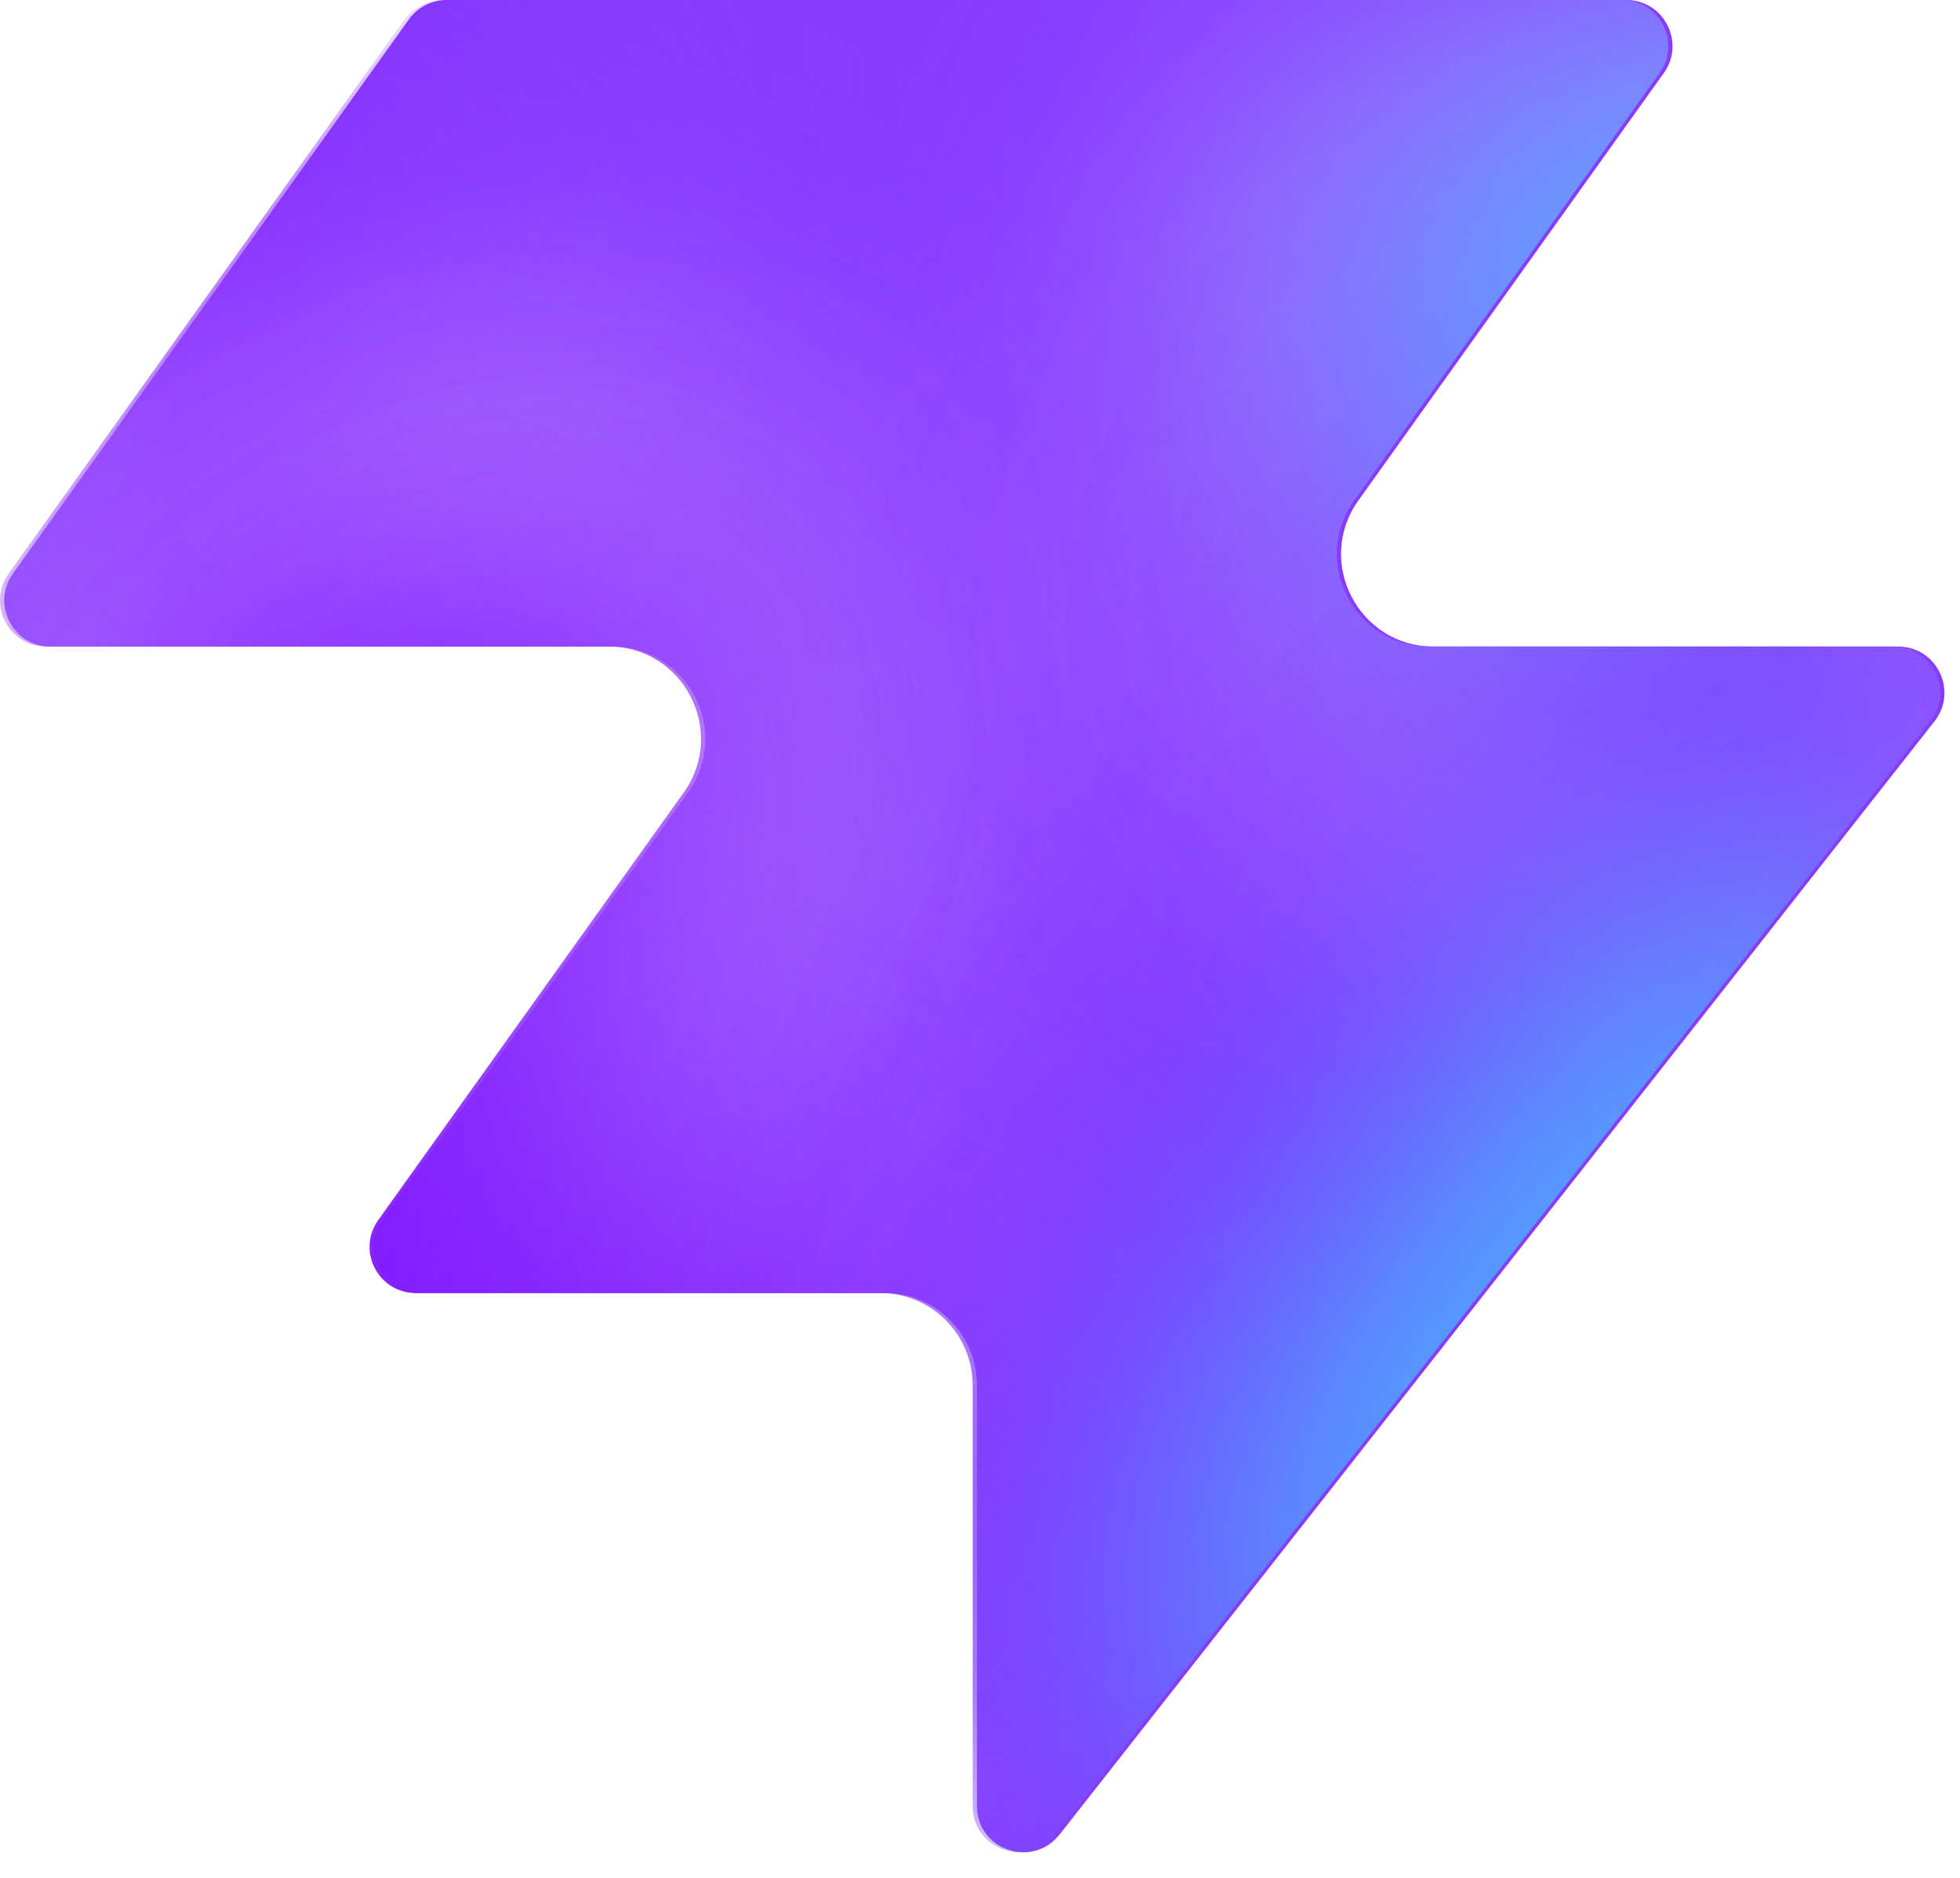
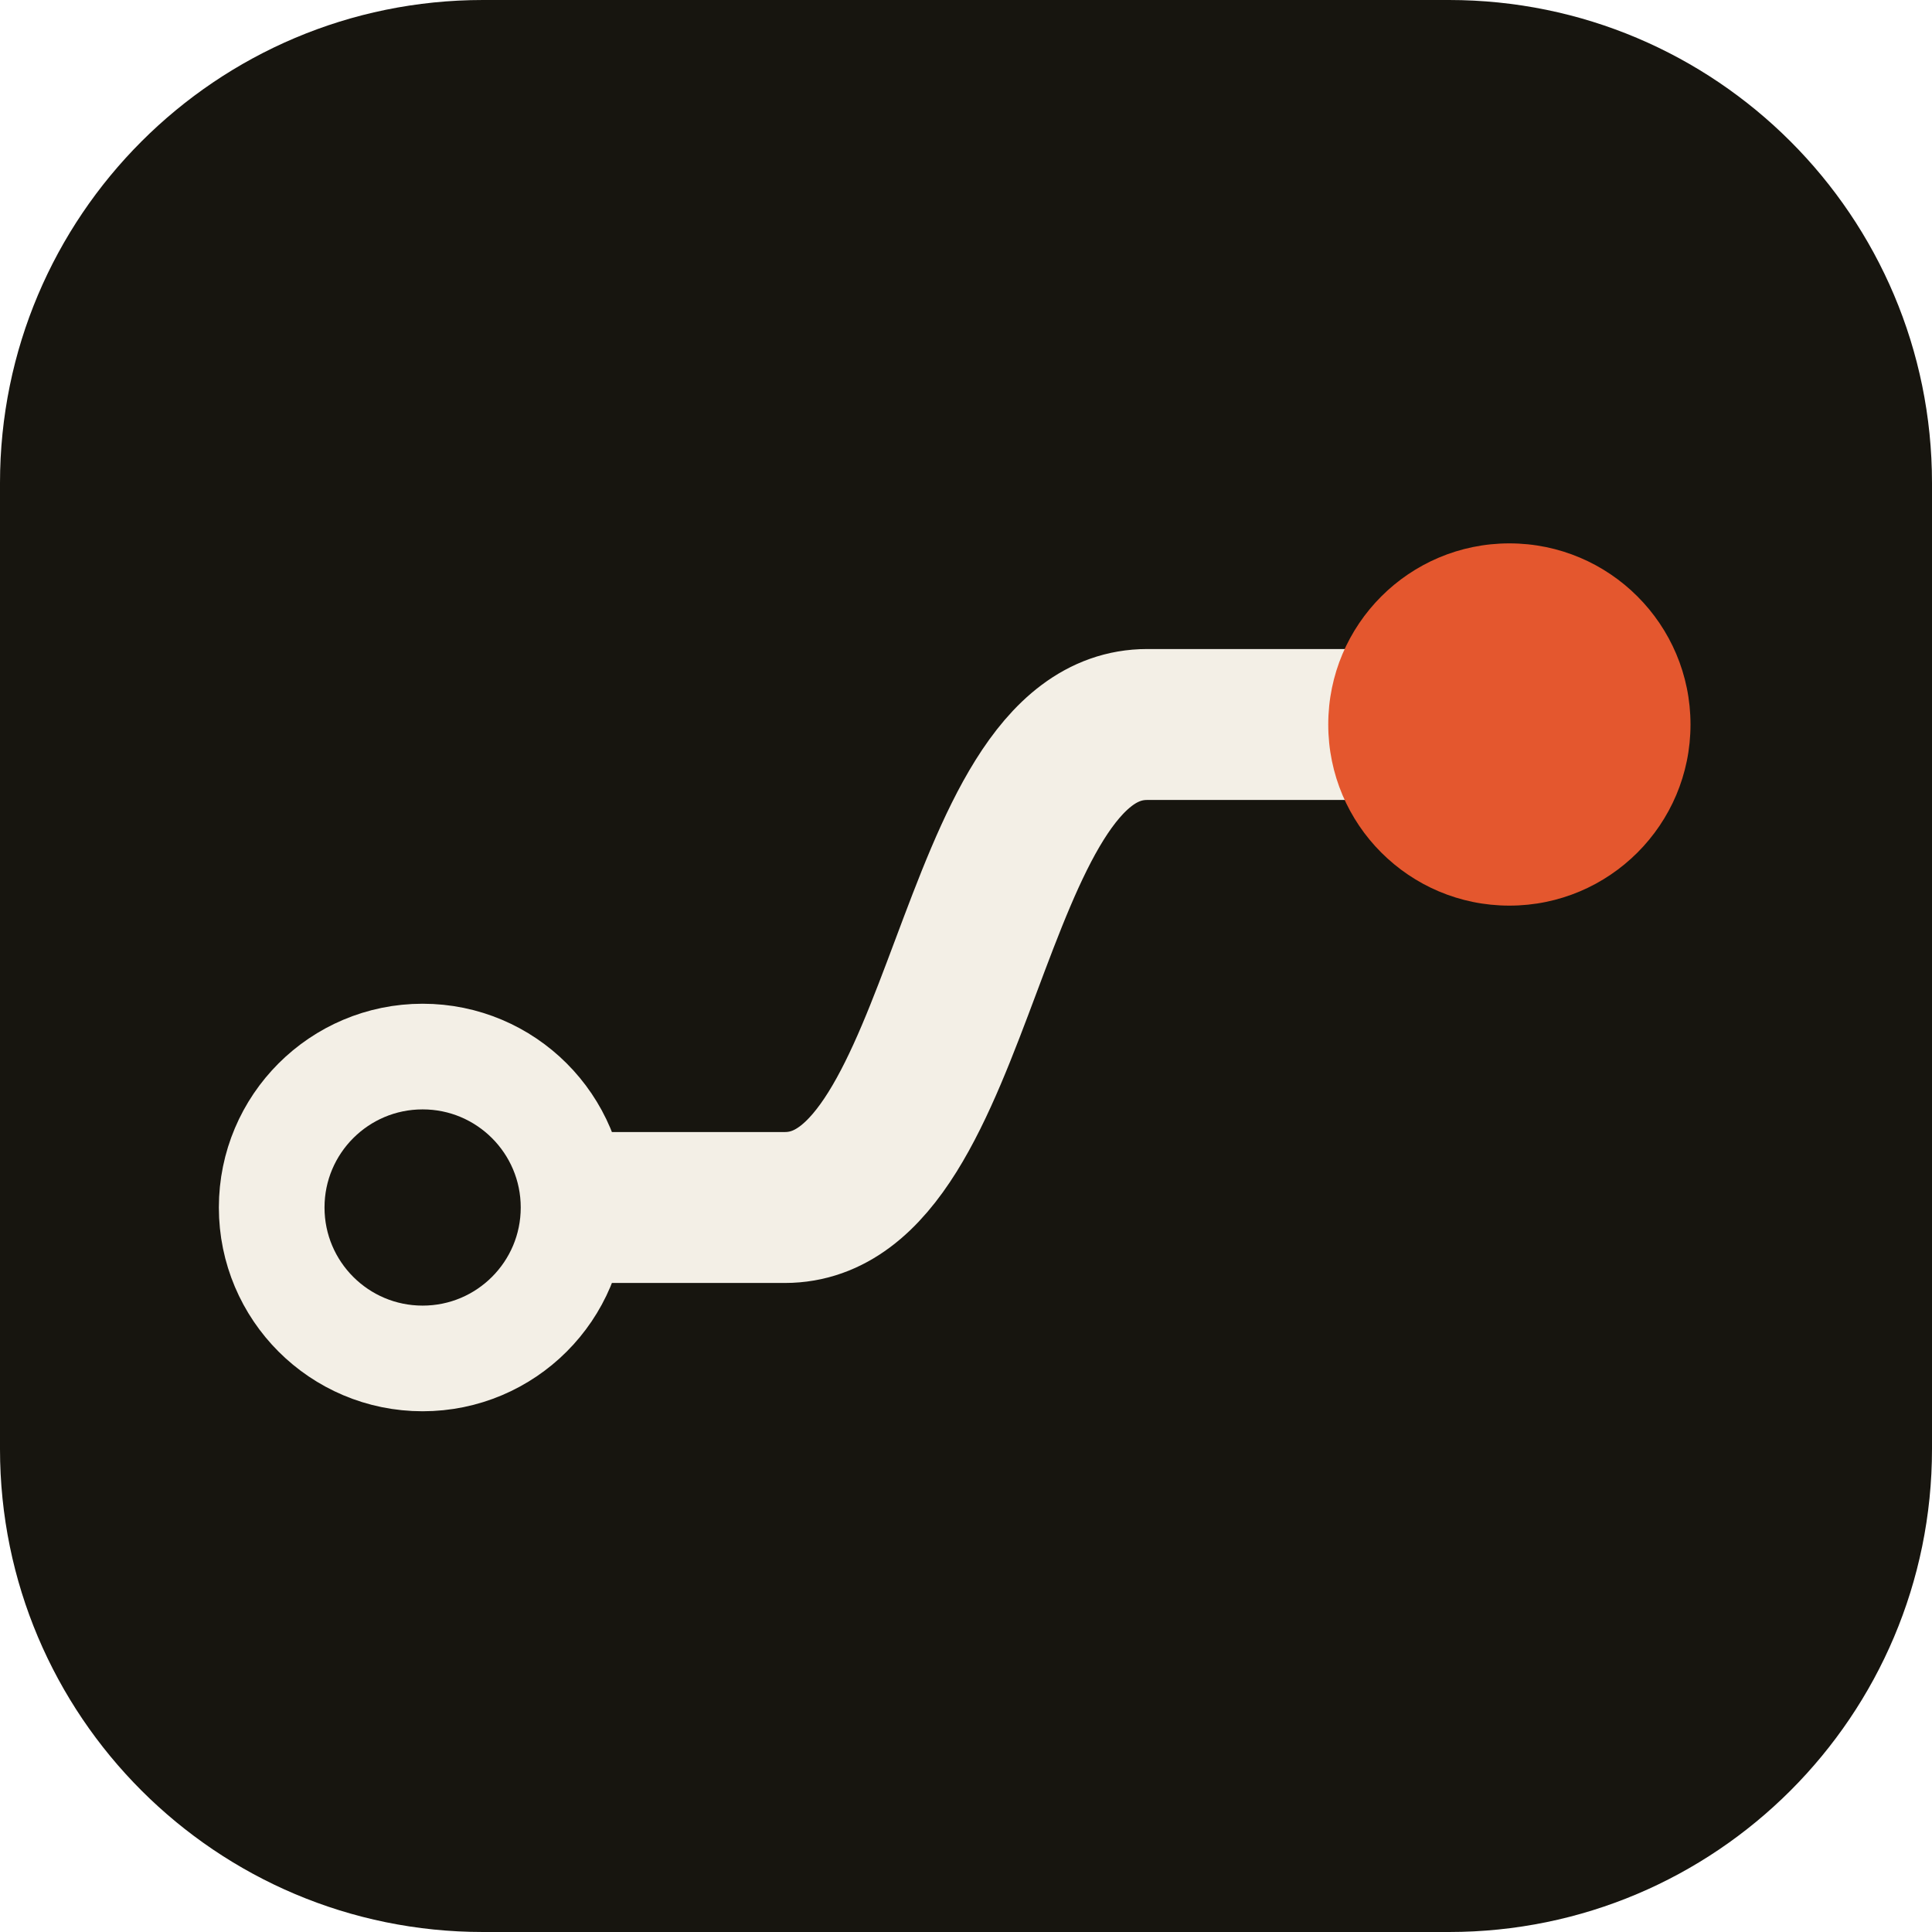
- <svg xmlns="http://www.w3.org/2000/svg" width="48" height="46" fill="none" viewBox="0 0 48 46">
-   <path fill="#863bff" d="M25.946 44.938c-.664.845-2.021.375-2.021-.698V33.937a2.26 2.26 0 0 0-2.262-2.262H10.287c-.92 0-1.456-1.04-.92-1.788l7.48-10.471c1.07-1.497 0-3.578-1.842-3.578H1.237c-.92 0-1.456-1.04-.92-1.788L10.013.474c.214-.297.556-.474.92-.474h28.894c.92 0 1.456 1.04.92 1.788l-7.48 10.471c-1.07 1.498 0 3.579 1.842 3.579h11.377c.943 0 1.473 1.088.89 1.83L25.947 44.94z" style="fill:#863bff;fill:color(display-p3 .525 .23 1);fill-opacity:1" />
-   <mask id="a" width="48" height="46" x="0" y="0" maskUnits="userSpaceOnUse" style="mask-type:alpha">
-     <path fill="#000" d="M25.842 44.938c-.664.844-2.021.375-2.021-.698V33.937a2.26 2.26 0 0 0-2.262-2.262H10.183c-.92 0-1.456-1.04-.92-1.788l7.48-10.471c1.07-1.498 0-3.579-1.842-3.579H1.133c-.92 0-1.456-1.04-.92-1.787L9.91.473c.214-.297.556-.474.92-.474h28.894c.92 0 1.456 1.04.92 1.788l-7.48 10.471c-1.07 1.498 0 3.578 1.842 3.578h11.377c.943 0 1.473 1.088.89 1.832L25.843 44.94z" style="fill:#000;fill-opacity:1" />
-   </mask>
-   <g mask="url(#a)">
-     <g filter="url(#b)">
-       <ellipse cx="5.508" cy="14.704" fill="#ede6ff" rx="5.508" ry="14.704" style="fill:#ede6ff;fill:color(display-p3 .927 .903 1);fill-opacity:1" transform="matrix(.00324 1 1 -.00324 -4.47 31.516)" />
-     </g>
-     <g filter="url(#c)">
-       <ellipse cx="10.399" cy="29.851" fill="#ede6ff" rx="10.399" ry="29.851" style="fill:#ede6ff;fill:color(display-p3 .927 .903 1);fill-opacity:1" transform="matrix(.00324 1 1 -.00324 -39.328 7.883)" />
-     </g>
-     <g filter="url(#d)">
-       <ellipse cx="5.508" cy="30.487" fill="#7e14ff" rx="5.508" ry="30.487" style="fill:#7e14ff;fill:color(display-p3 .492 .077 1);fill-opacity:1" transform="rotate(89.814 -25.913 -14.639)scale(1 -1)" />
-     </g>
-     <g filter="url(#e)">
-       <ellipse cx="5.508" cy="30.599" fill="#7e14ff" rx="5.508" ry="30.599" style="fill:#7e14ff;fill:color(display-p3 .492 .077 1);fill-opacity:1" transform="rotate(89.814 -32.644 -3.334)scale(1 -1)" />
-     </g>
-     <g filter="url(#f)">
-       <ellipse cx="5.508" cy="30.599" fill="#7e14ff" rx="5.508" ry="30.599" style="fill:#7e14ff;fill:color(display-p3 .492 .077 1);fill-opacity:1" transform="matrix(.00324 1 1 -.00324 -34.34 30.47)" />
-     </g>
-     <g filter="url(#g)">
-       <ellipse cx="14.072" cy="22.078" fill="#ede6ff" rx="14.072" ry="22.078" style="fill:#ede6ff;fill:color(display-p3 .927 .903 1);fill-opacity:1" transform="rotate(93.35 24.506 48.493)scale(-1 1)" />
-     </g>
-     <g filter="url(#h)">
-       <ellipse cx="3.47" cy="21.501" fill="#7e14ff" rx="3.47" ry="21.501" style="fill:#7e14ff;fill:color(display-p3 .492 .077 1);fill-opacity:1" transform="rotate(89.009 28.708 47.59)scale(-1 1)" />
-     </g>
-     <g filter="url(#i)">
-       <ellipse cx="3.47" cy="21.501" fill="#7e14ff" rx="3.47" ry="21.501" style="fill:#7e14ff;fill:color(display-p3 .492 .077 1);fill-opacity:1" transform="rotate(89.009 28.708 47.59)scale(-1 1)" />
-     </g>
-     <g filter="url(#j)">
-       <ellipse cx=".387" cy="8.972" fill="#7e14ff" rx="4.407" ry="29.108" style="fill:#7e14ff;fill:color(display-p3 .492 .077 1);fill-opacity:1" transform="rotate(39.51 .387 8.972)" />
-     </g>
-     <g filter="url(#k)">
-       <ellipse cx="47.523" cy="-6.092" fill="#7e14ff" rx="4.407" ry="29.108" style="fill:#7e14ff;fill:color(display-p3 .492 .077 1);fill-opacity:1" transform="rotate(37.892 47.523 -6.092)" />
-     </g>
-     <g filter="url(#l)">
-       <ellipse cx="41.412" cy="6.333" fill="#47bfff" rx="5.971" ry="9.665" style="fill:#47bfff;fill:color(display-p3 .28 .748 1);fill-opacity:1" transform="rotate(37.892 41.412 6.333)" />
-     </g>
-     <g filter="url(#m)">
-       <ellipse cx="-1.879" cy="38.332" fill="#7e14ff" rx="4.407" ry="29.108" style="fill:#7e14ff;fill:color(display-p3 .492 .077 1);fill-opacity:1" transform="rotate(37.892 -1.88 38.332)" />
-     </g>
-     <g filter="url(#n)">
-       <ellipse cx="-1.879" cy="38.332" fill="#7e14ff" rx="4.407" ry="29.108" style="fill:#7e14ff;fill:color(display-p3 .492 .077 1);fill-opacity:1" transform="rotate(37.892 -1.88 38.332)" />
-     </g>
-     <g filter="url(#o)">
-       <ellipse cx="35.651" cy="29.907" fill="#7e14ff" rx="4.407" ry="29.108" style="fill:#7e14ff;fill:color(display-p3 .492 .077 1);fill-opacity:1" transform="rotate(37.892 35.651 29.907)" />
-     </g>
-     <g filter="url(#p)">
-       <ellipse cx="38.418" cy="32.4" fill="#47bfff" rx="5.971" ry="15.297" style="fill:#47bfff;fill:color(display-p3 .28 .748 1);fill-opacity:1" transform="rotate(37.892 38.418 32.4)" />
-     </g>
-   </g>
-   <defs>
-     <filter id="b" width="60.045" height="41.654" x="-19.77" y="16.149" color-interpolation-filters="sRGB" filterUnits="userSpaceOnUse">
-       <feFlood flood-opacity="0" result="BackgroundImageFix" />
-       <feBlend in="SourceGraphic" in2="BackgroundImageFix" result="shape" />
-       <feGaussianBlur result="effect1_foregroundBlur_2002_17158" stdDeviation="7.659" />
-     </filter>
-     <filter id="c" width="90.34" height="51.437" x="-54.613" y="-7.533" color-interpolation-filters="sRGB" filterUnits="userSpaceOnUse">
-       <feFlood flood-opacity="0" result="BackgroundImageFix" />
-       <feBlend in="SourceGraphic" in2="BackgroundImageFix" result="shape" />
-       <feGaussianBlur result="effect1_foregroundBlur_2002_17158" stdDeviation="7.659" />
-     </filter>
-     <filter id="d" width="79.355" height="29.4" x="-49.64" y="2.03" color-interpolation-filters="sRGB" filterUnits="userSpaceOnUse">
-       <feFlood flood-opacity="0" result="BackgroundImageFix" />
-       <feBlend in="SourceGraphic" in2="BackgroundImageFix" result="shape" />
-       <feGaussianBlur result="effect1_foregroundBlur_2002_17158" stdDeviation="4.596" />
-     </filter>
-     <filter id="e" width="79.579" height="29.4" x="-45.045" y="20.029" color-interpolation-filters="sRGB" filterUnits="userSpaceOnUse">
-       <feFlood flood-opacity="0" result="BackgroundImageFix" />
-       <feBlend in="SourceGraphic" in2="BackgroundImageFix" result="shape" />
-       <feGaussianBlur result="effect1_foregroundBlur_2002_17158" stdDeviation="4.596" />
-     </filter>
-     <filter id="f" width="79.579" height="29.4" x="-43.513" y="21.178" color-interpolation-filters="sRGB" filterUnits="userSpaceOnUse">
-       <feFlood flood-opacity="0" result="BackgroundImageFix" />
-       <feBlend in="SourceGraphic" in2="BackgroundImageFix" result="shape" />
-       <feGaussianBlur result="effect1_foregroundBlur_2002_17158" stdDeviation="4.596" />
-     </filter>
-     <filter id="g" width="74.749" height="58.852" x="15.756" y="-17.901" color-interpolation-filters="sRGB" filterUnits="userSpaceOnUse">
-       <feFlood flood-opacity="0" result="BackgroundImageFix" />
-       <feBlend in="SourceGraphic" in2="BackgroundImageFix" result="shape" />
-       <feGaussianBlur result="effect1_foregroundBlur_2002_17158" stdDeviation="7.659" />
-     </filter>
-     <filter id="h" width="61.377" height="25.362" x="23.548" y="2.284" color-interpolation-filters="sRGB" filterUnits="userSpaceOnUse">
-       <feFlood flood-opacity="0" result="BackgroundImageFix" />
-       <feBlend in="SourceGraphic" in2="BackgroundImageFix" result="shape" />
-       <feGaussianBlur result="effect1_foregroundBlur_2002_17158" stdDeviation="4.596" />
-     </filter>
-     <filter id="i" width="61.377" height="25.362" x="23.548" y="2.284" color-interpolation-filters="sRGB" filterUnits="userSpaceOnUse">
-       <feFlood flood-opacity="0" result="BackgroundImageFix" />
-       <feBlend in="SourceGraphic" in2="BackgroundImageFix" result="shape" />
-       <feGaussianBlur result="effect1_foregroundBlur_2002_17158" stdDeviation="4.596" />
-     </filter>
-     <filter id="j" width="56.045" height="63.649" x="-27.636" y="-22.853" color-interpolation-filters="sRGB" filterUnits="userSpaceOnUse">
-       <feFlood flood-opacity="0" result="BackgroundImageFix" />
-       <feBlend in="SourceGraphic" in2="BackgroundImageFix" result="shape" />
-       <feGaussianBlur result="effect1_foregroundBlur_2002_17158" stdDeviation="4.596" />
-     </filter>
-     <filter id="k" width="54.814" height="64.646" x="20.116" y="-38.415" color-interpolation-filters="sRGB" filterUnits="userSpaceOnUse">
-       <feFlood flood-opacity="0" result="BackgroundImageFix" />
-       <feBlend in="SourceGraphic" in2="BackgroundImageFix" result="shape" />
-       <feGaussianBlur result="effect1_foregroundBlur_2002_17158" stdDeviation="4.596" />
-     </filter>
-     <filter id="l" width="33.541" height="35.313" x="24.641" y="-11.323" color-interpolation-filters="sRGB" filterUnits="userSpaceOnUse">
-       <feFlood flood-opacity="0" result="BackgroundImageFix" />
-       <feBlend in="SourceGraphic" in2="BackgroundImageFix" result="shape" />
-       <feGaussianBlur result="effect1_foregroundBlur_2002_17158" stdDeviation="4.596" />
-     </filter>
-     <filter id="m" width="54.814" height="64.646" x="-29.286" y="6.009" color-interpolation-filters="sRGB" filterUnits="userSpaceOnUse">
-       <feFlood flood-opacity="0" result="BackgroundImageFix" />
-       <feBlend in="SourceGraphic" in2="BackgroundImageFix" result="shape" />
-       <feGaussianBlur result="effect1_foregroundBlur_2002_17158" stdDeviation="4.596" />
-     </filter>
-     <filter id="n" width="54.814" height="64.646" x="-29.286" y="6.009" color-interpolation-filters="sRGB" filterUnits="userSpaceOnUse">
-       <feFlood flood-opacity="0" result="BackgroundImageFix" />
-       <feBlend in="SourceGraphic" in2="BackgroundImageFix" result="shape" />
-       <feGaussianBlur result="effect1_foregroundBlur_2002_17158" stdDeviation="4.596" />
-     </filter>
-     <filter id="o" width="54.814" height="64.646" x="8.244" y="-2.416" color-interpolation-filters="sRGB" filterUnits="userSpaceOnUse">
-       <feFlood flood-opacity="0" result="BackgroundImageFix" />
-       <feBlend in="SourceGraphic" in2="BackgroundImageFix" result="shape" />
-       <feGaussianBlur result="effect1_foregroundBlur_2002_17158" stdDeviation="4.596" />
-     </filter>
-     <filter id="p" width="39.409" height="43.623" x="18.713" y="10.588" color-interpolation-filters="sRGB" filterUnits="userSpaceOnUse">
-       <feFlood flood-opacity="0" result="BackgroundImageFix" />
-       <feBlend in="SourceGraphic" in2="BackgroundImageFix" result="shape" />
-       <feGaussianBlur result="effect1_foregroundBlur_2002_17158" stdDeviation="4.596" />
-     </filter>
-   </defs>
+ <svg xmlns="http://www.w3.org/2000/svg" viewBox="0 0 64 64">
+   <rect width="64" height="64" rx="16" fill="#17150f" />
+   <path d="M14 40h12c6 0 6-16 12-16h12" fill="none" stroke="#f3efe6" stroke-width="5" stroke-linecap="round" />
+   <circle cx="14" cy="40" r="5" fill="#17150f" stroke="#f3efe6" stroke-width="3.5" />
+   <circle cx="50" cy="24" r="6" fill="#e4572e" />
</svg>
